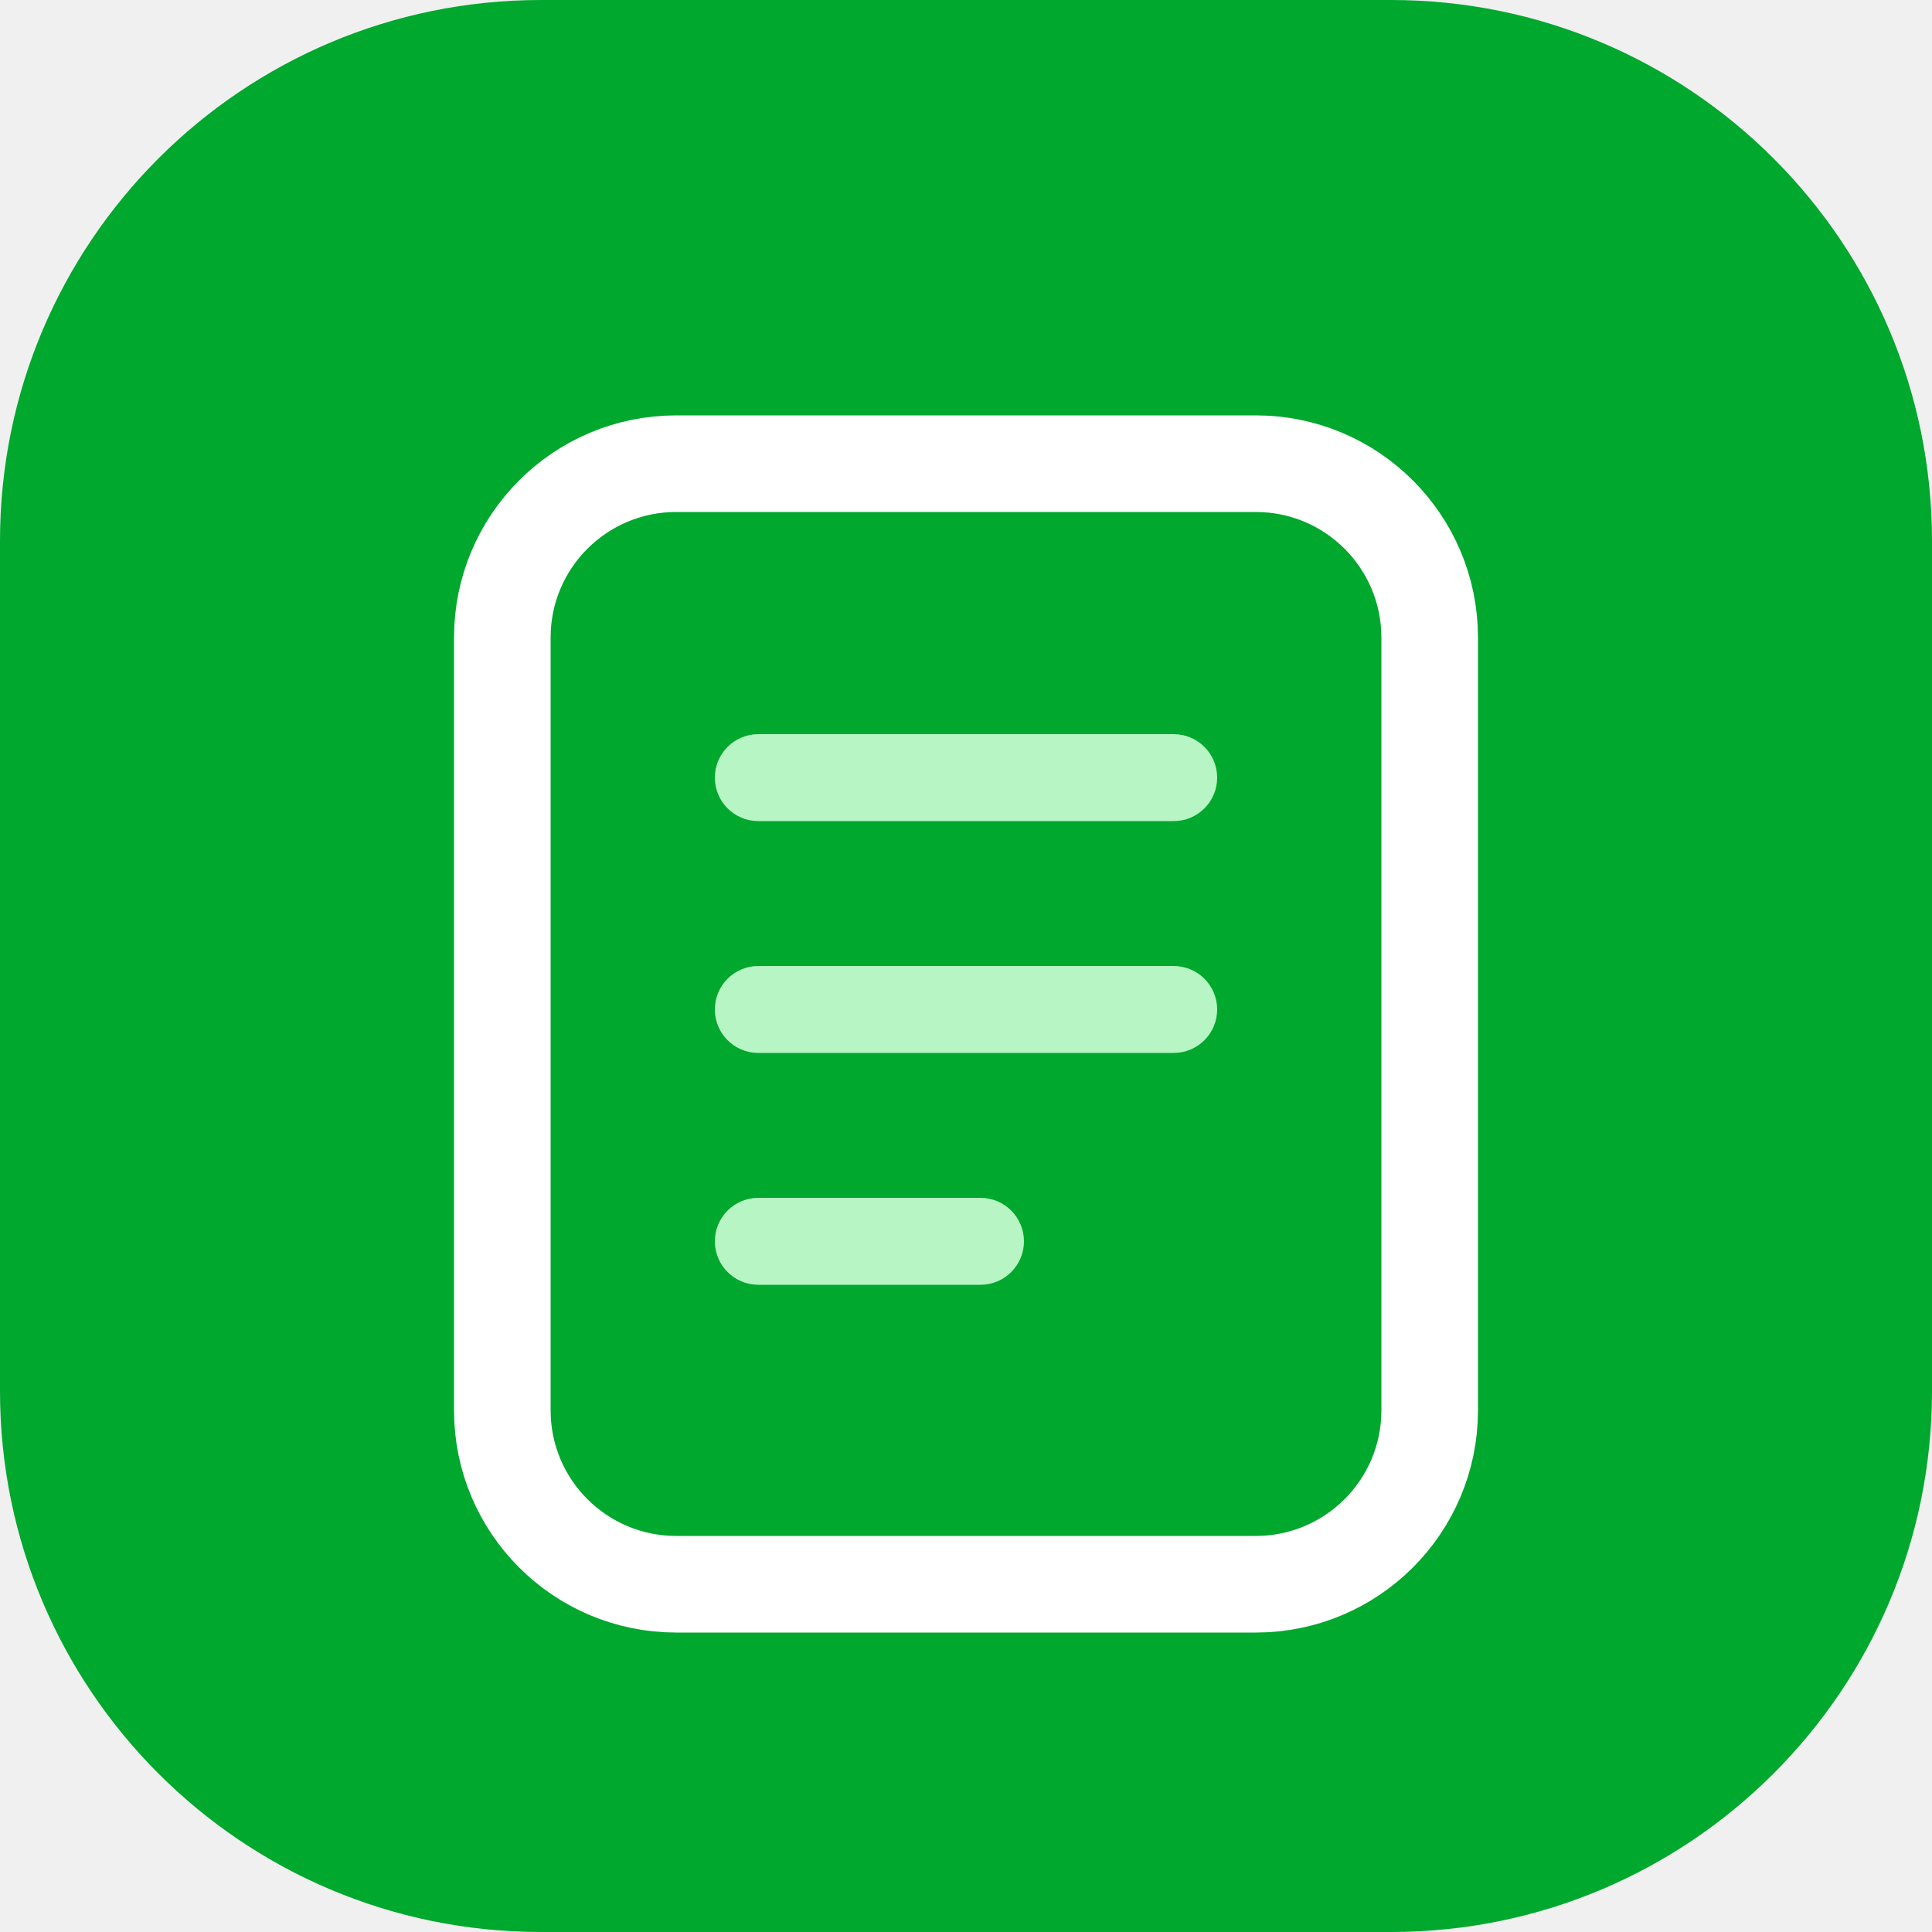
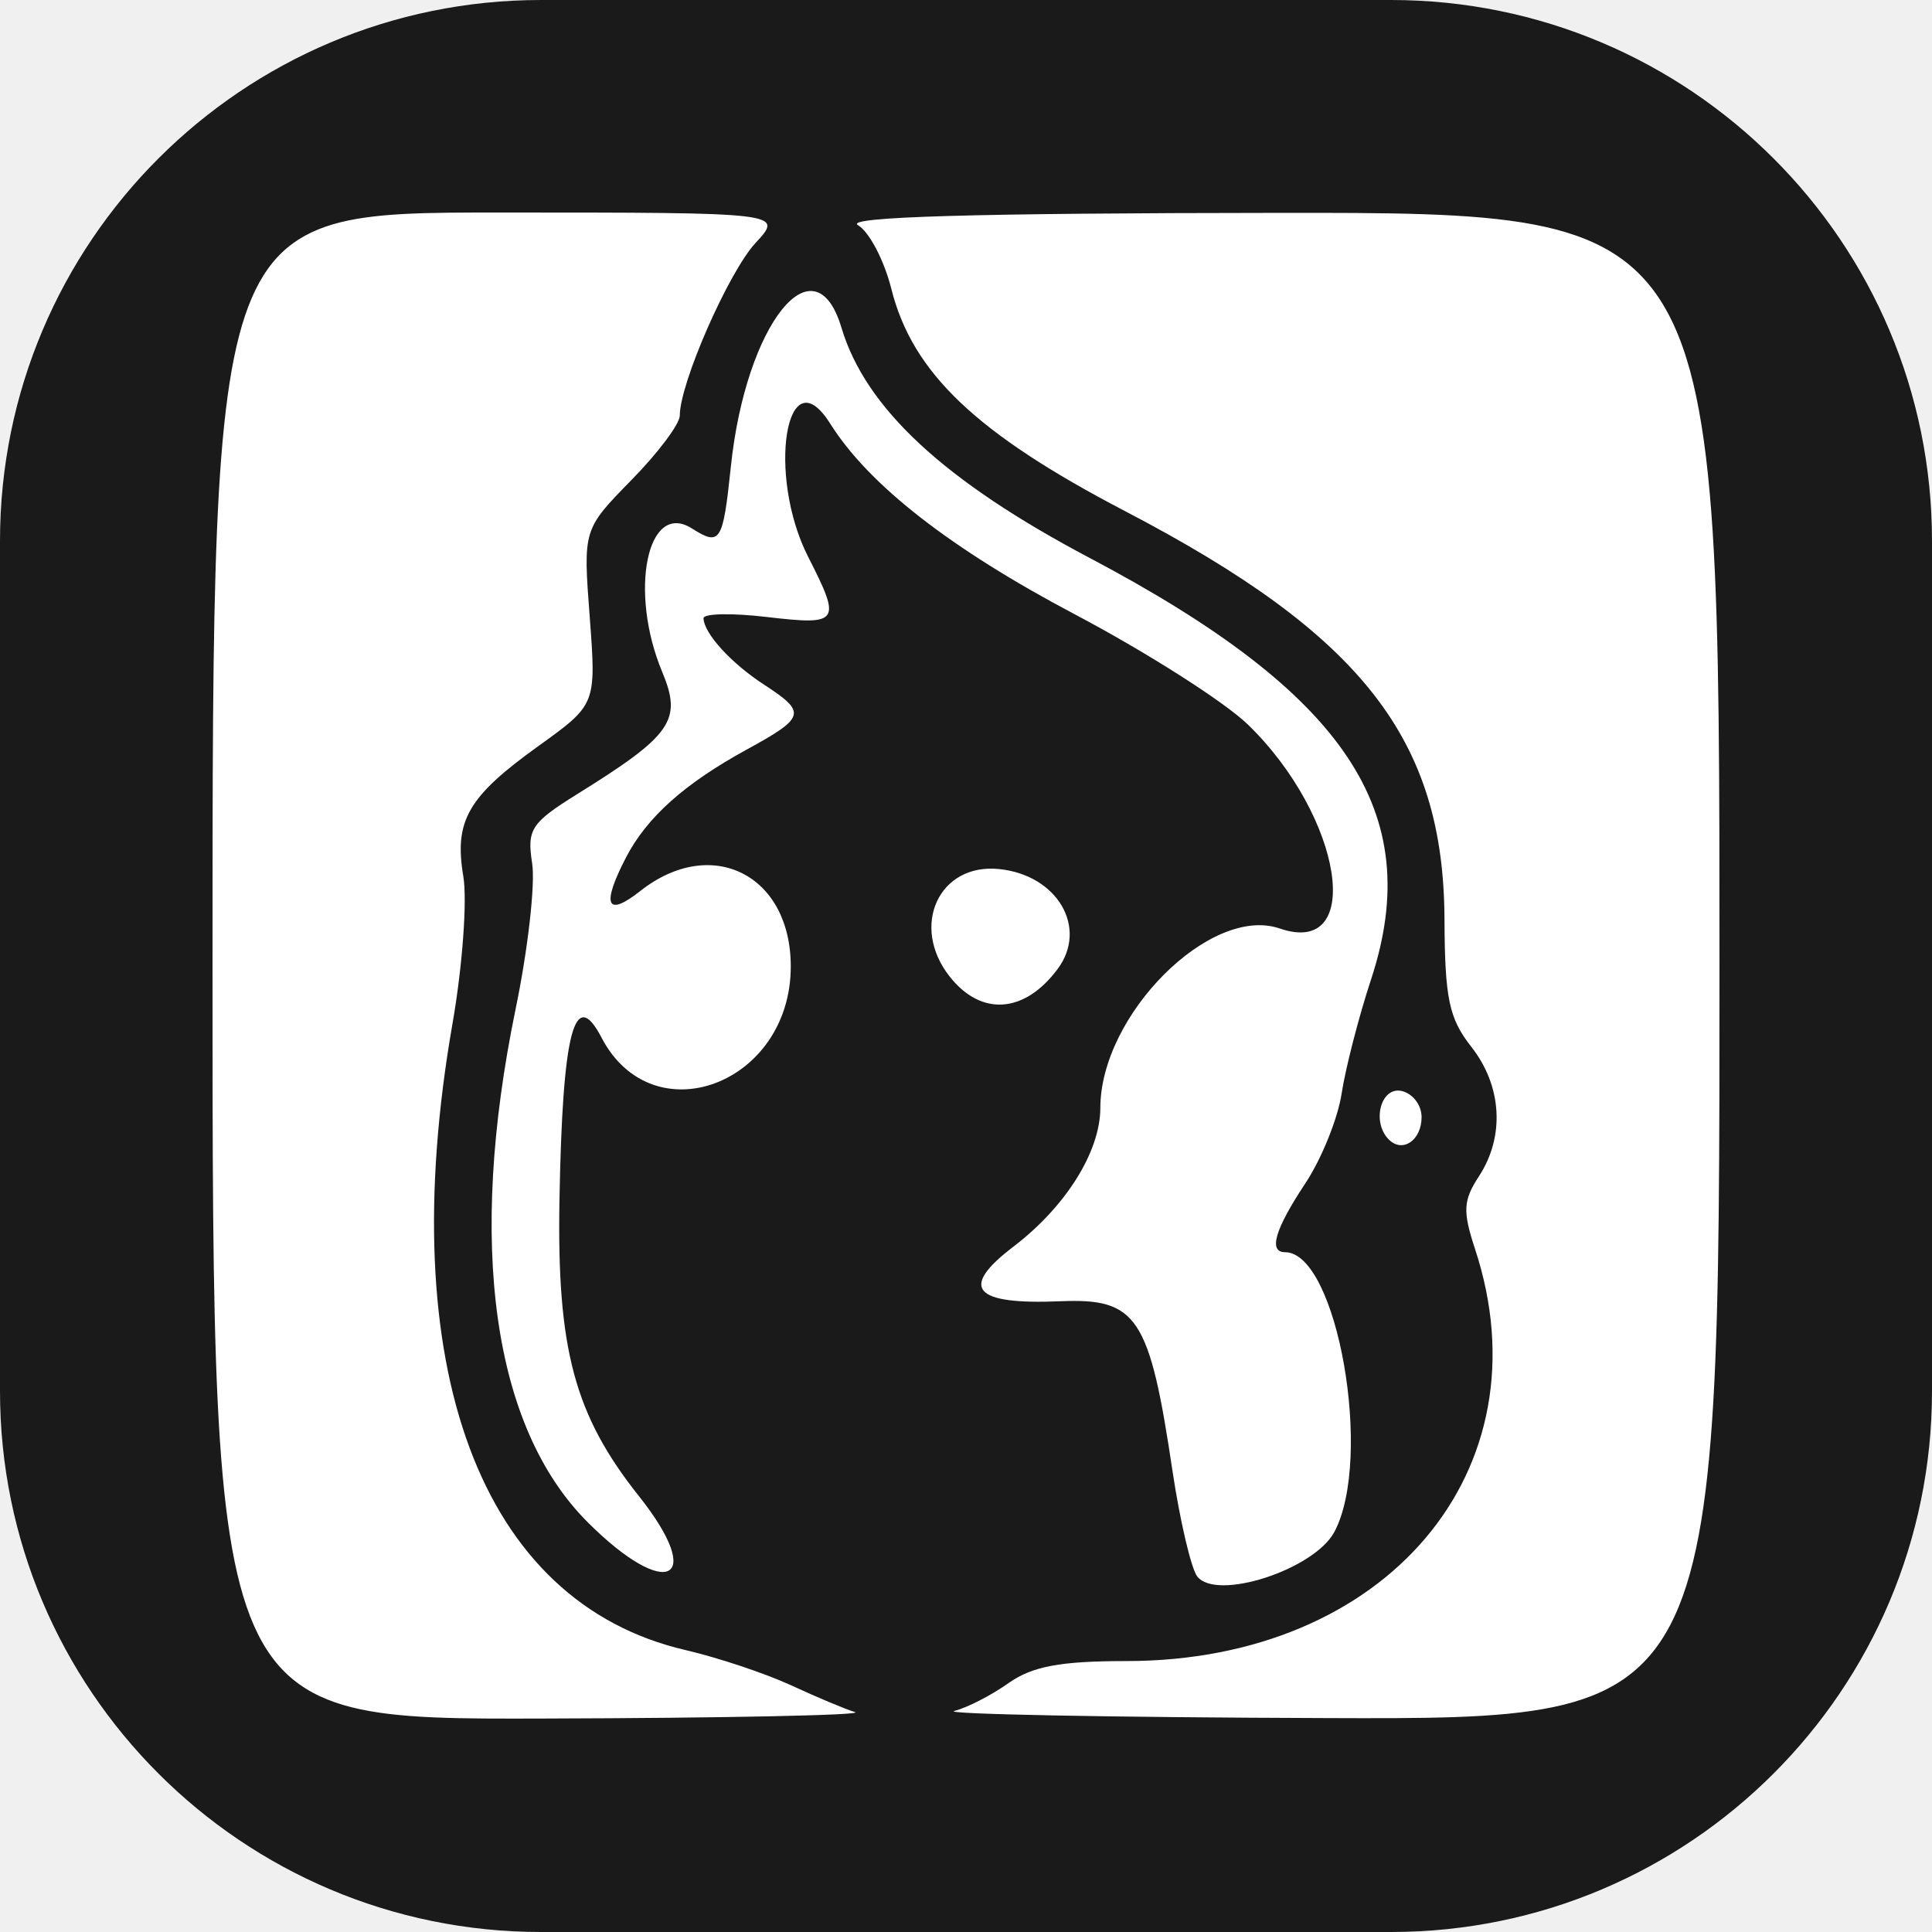
<svg xmlns="http://www.w3.org/2000/svg" width="100" height="100" viewBox="0 0 100 100">
-   <rect width="100" height="100" rx="28" fill="#00A82D" />
-   <rect x="26" y="24" width="48" height="58" rx="9" fill="none" stroke="#FFFFFF" stroke-width="5" />
-   <rect x="37" y="38" width="26" height="4.5" rx="2.25" fill="#B7F5C4" />
-   <rect x="37" y="50" width="26" height="4.5" rx="2.25" fill="#B7F5C4" />
-   <rect x="37" y="62" width="16" height="4.5" rx="2.25" fill="#B7F5C4" />
+   <rect width="100" height="100" rx="28" fill="#1A1A1A" />
+   <g transform="translate(11.00 11.00) scale(0.60465)" fill="#FFFFFF" fill-rule="evenodd">
+     <path d="M0.00 64.50C0.00 0.00 0.00 0.00 24.45 0.00C48.90 0.00 48.90 0.00 46.48 2.61C44.17 5.11 40.00 14.61 40.00 17.38C40.00 18.10 38.14 20.58 35.86 22.90C31.72 27.13 31.72 27.13 32.29 34.62C32.85 42.11 32.85 42.11 27.90 45.67C21.85 50.01 20.67 52.07 21.47 56.83C21.81 58.86 21.40 64.51 20.55 69.39C15.41 98.82 22.91 118.99 40.50 123.06C43.25 123.70 47.30 125.05 49.50 126.06C51.70 127.08 54.17 128.12 55.00 128.37C55.83 128.63 43.79 128.88 28.25 128.92C0.00 129.00 0.00 129.00 0.00 64.50Z M63.50 128.27C64.60 127.99 66.69 126.92 68.15 125.88C70.18 124.45 72.57 124.00 78.22 124.00C100.50 124.00 114.32 107.66 108.07 88.71C107.01 85.49 107.06 84.56 108.41 82.50C110.64 79.09 110.39 74.76 107.75 71.41C105.85 68.99 105.49 67.29 105.46 60.52C105.40 45.08 98.41 36.15 78.13 25.57C65.38 18.92 59.92 13.73 58.11 6.54C57.50 4.10 56.21 1.64 55.25 1.08C54.04 0.37 65.15 0.05 91.25 0.03C129.00 0.00 129.00 0.00 129.00 64.50C129.00 129.00 129.00 129.00 95.25 128.88C76.69 128.82 62.40 128.54 63.50 128.27Z M84.29 116.75C83.77 116.06 82.82 112.01 82.18 107.75C80.21 94.51 79.16 92.92 72.56 93.20C65.13 93.51 63.90 92.08 68.54 88.54C73.04 85.11 75.99 80.40 76.00 76.65C76.01 68.68 85.44 59.25 91.36 61.29C98.65 63.80 96.77 51.73 88.63 43.83C86.64 41.90 79.99 37.66 73.84 34.41C63.16 28.77 56.19 23.33 52.88 18.08C49.12 12.09 47.41 22.45 51.00 29.50C53.85 35.09 53.67 35.35 47.50 34.63C44.48 34.27 42.01 34.32 42.03 34.74C42.09 36.06 44.40 38.59 47.25 40.44C50.87 42.80 50.76 43.22 45.75 45.96C40.40 48.89 37.20 51.75 35.40 55.20C33.27 59.31 33.72 60.37 36.63 58.07C42.72 53.28 49.50 56.69 49.50 64.54C49.50 74.62 37.69 79.05 33.30 70.63C30.98 66.18 29.96 70.10 29.70 84.50C29.47 97.29 30.98 102.94 36.51 109.89C42.29 117.17 38.89 118.89 32.11 112.11C23.99 103.99 21.79 88.34 25.94 68.21C27.00 63.10 27.64 57.47 27.36 55.71C26.91 52.80 27.27 52.25 31.18 49.81C39.34 44.74 40.22 43.47 38.50 39.34C35.61 32.43 37.22 24.63 41.03 27.04C43.47 28.58 43.69 28.24 44.37 21.76C45.64 9.56 51.53 2.16 53.84 9.86C55.90 16.75 62.64 23.00 75.09 29.57C97.07 41.18 103.86 51.35 99.19 65.60C98.12 68.84 96.99 73.25 96.66 75.39C96.34 77.53 94.94 81.01 93.54 83.12C90.94 87.04 90.37 89.00 91.81 89.00C96.28 89.00 99.39 106.66 96.03 112.95C94.30 116.18 85.93 118.89 84.29 116.75Z M100.69 79.35C99.22 77.88 99.99 74.85 101.75 75.19C102.71 75.38 103.50 76.38 103.50 77.43C103.50 79.42 101.87 80.54 100.69 79.35Z M63.10 65.40C59.70 61.08 62.18 55.68 67.32 56.20C72.32 56.70 74.97 61.22 72.35 64.75C69.51 68.57 65.80 68.83 63.10 65.40Z" />
+   </g>
</svg>
